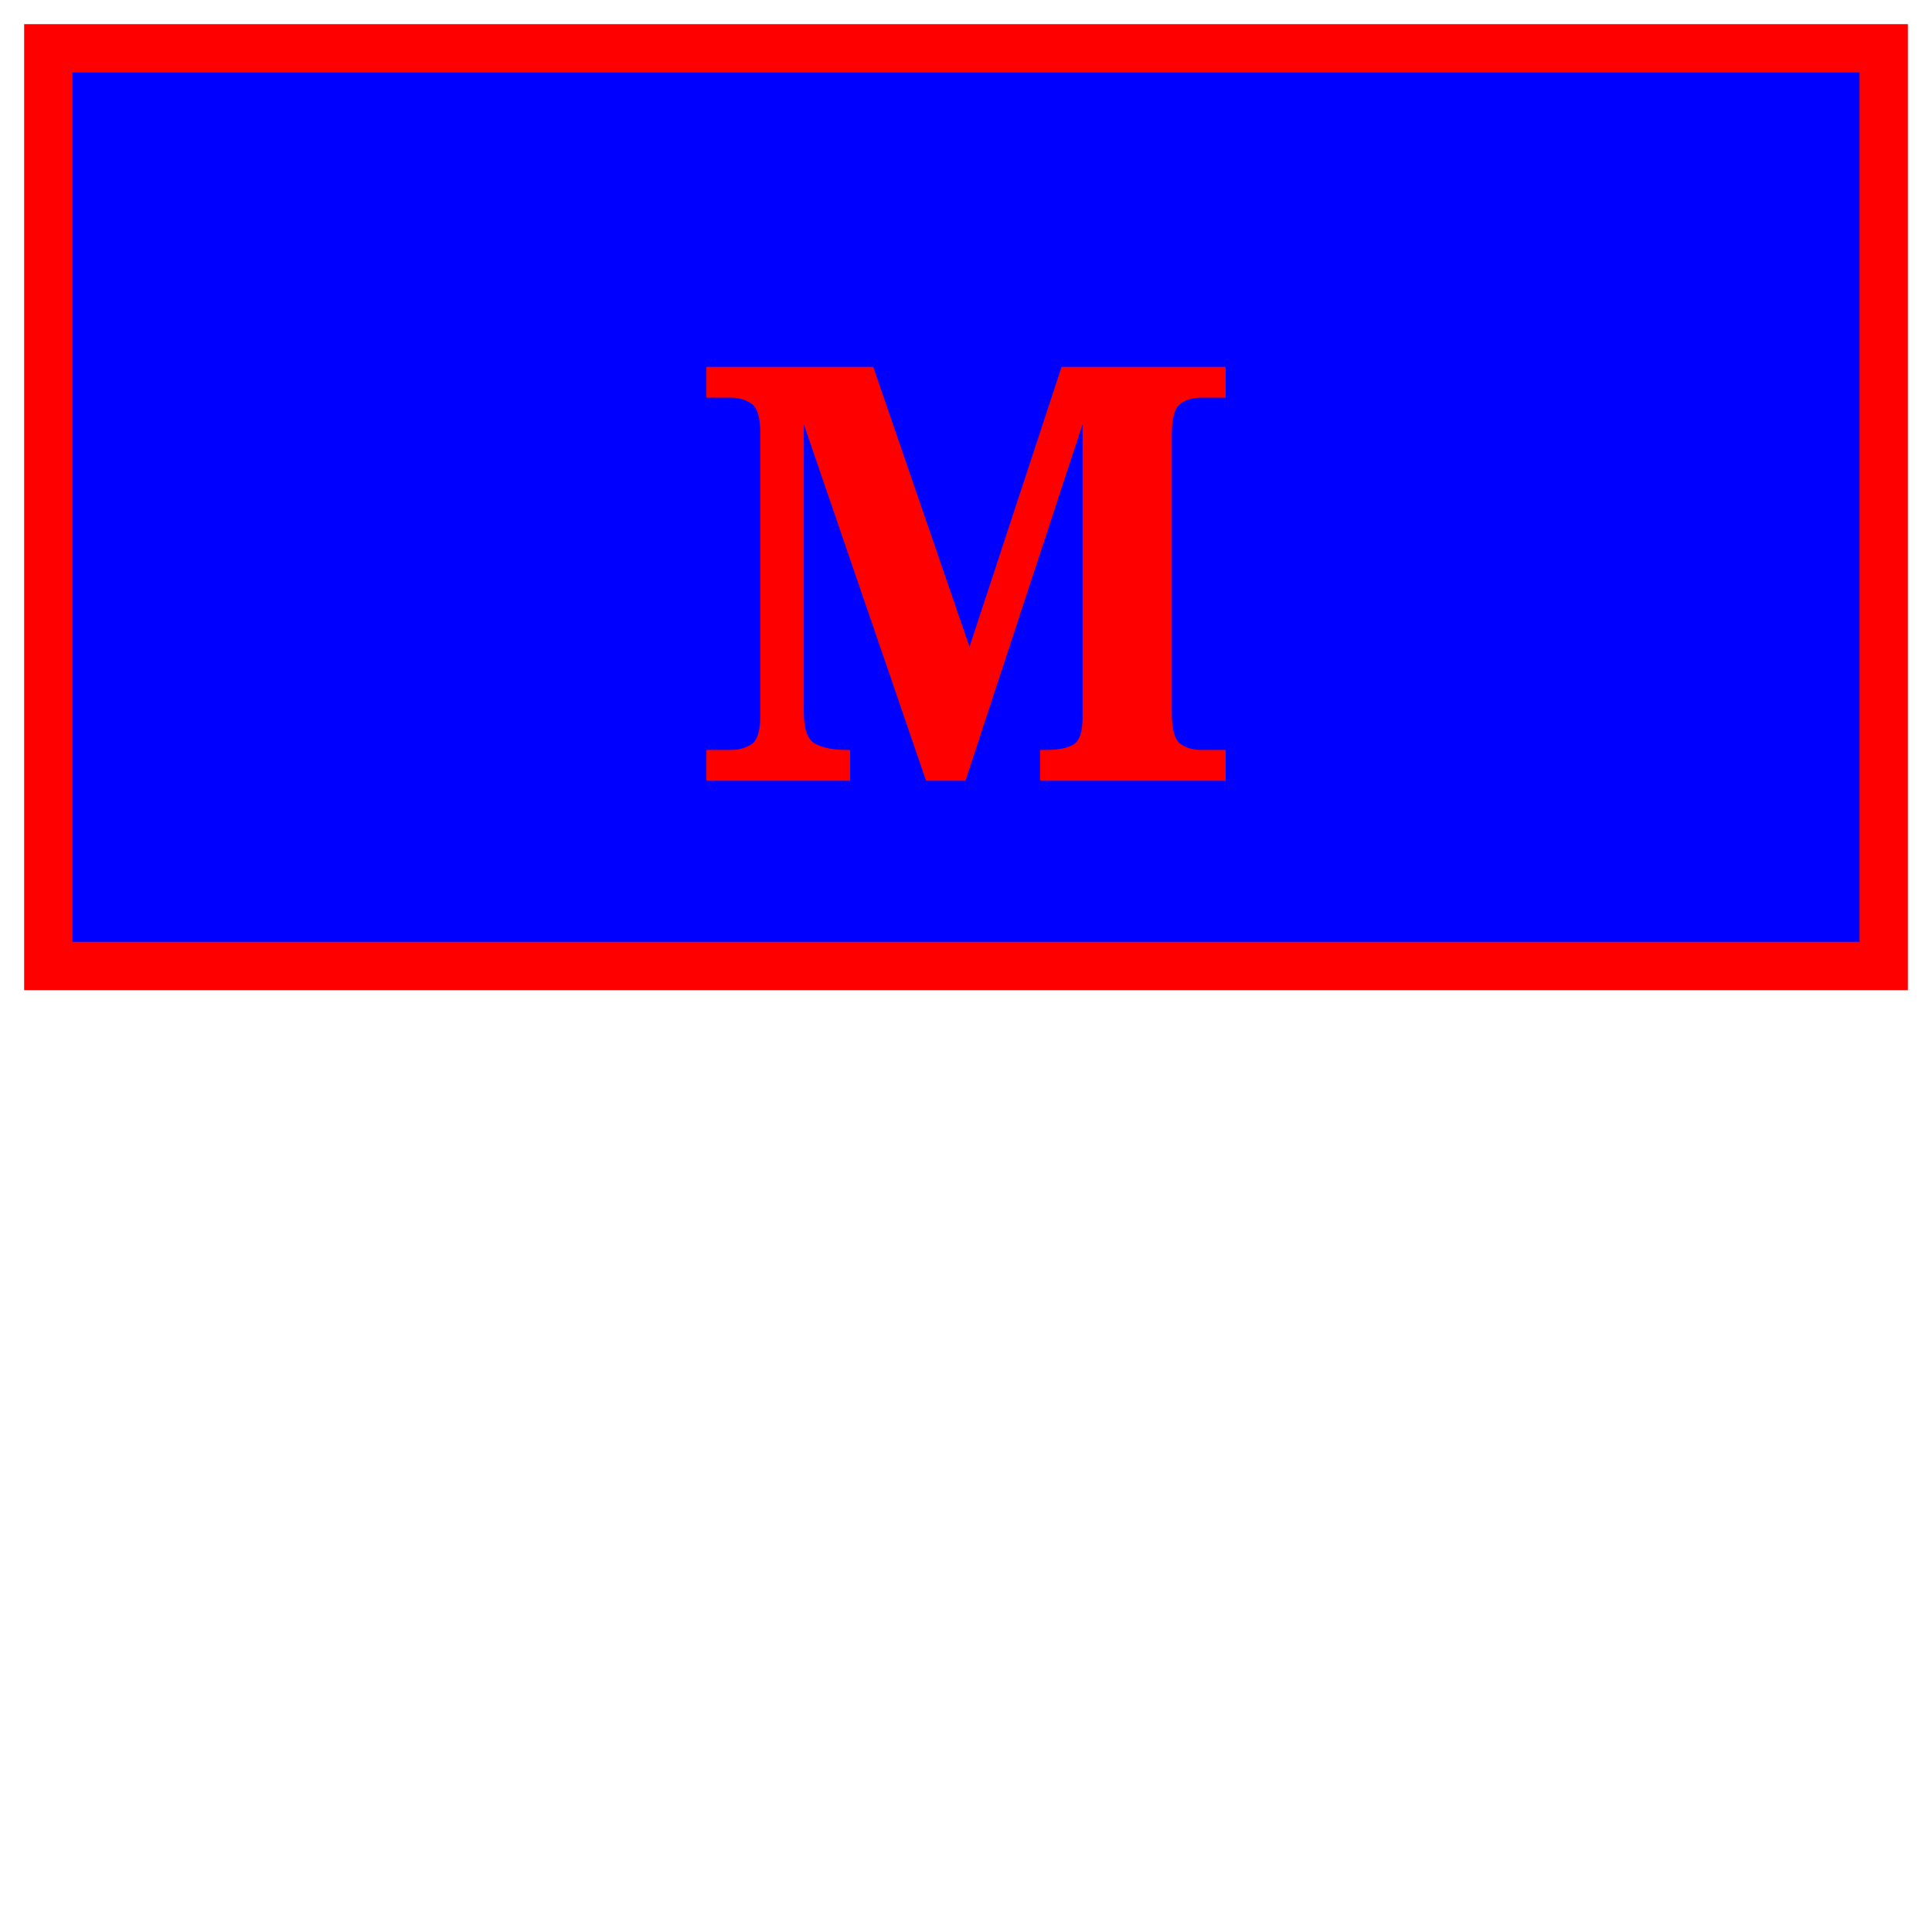
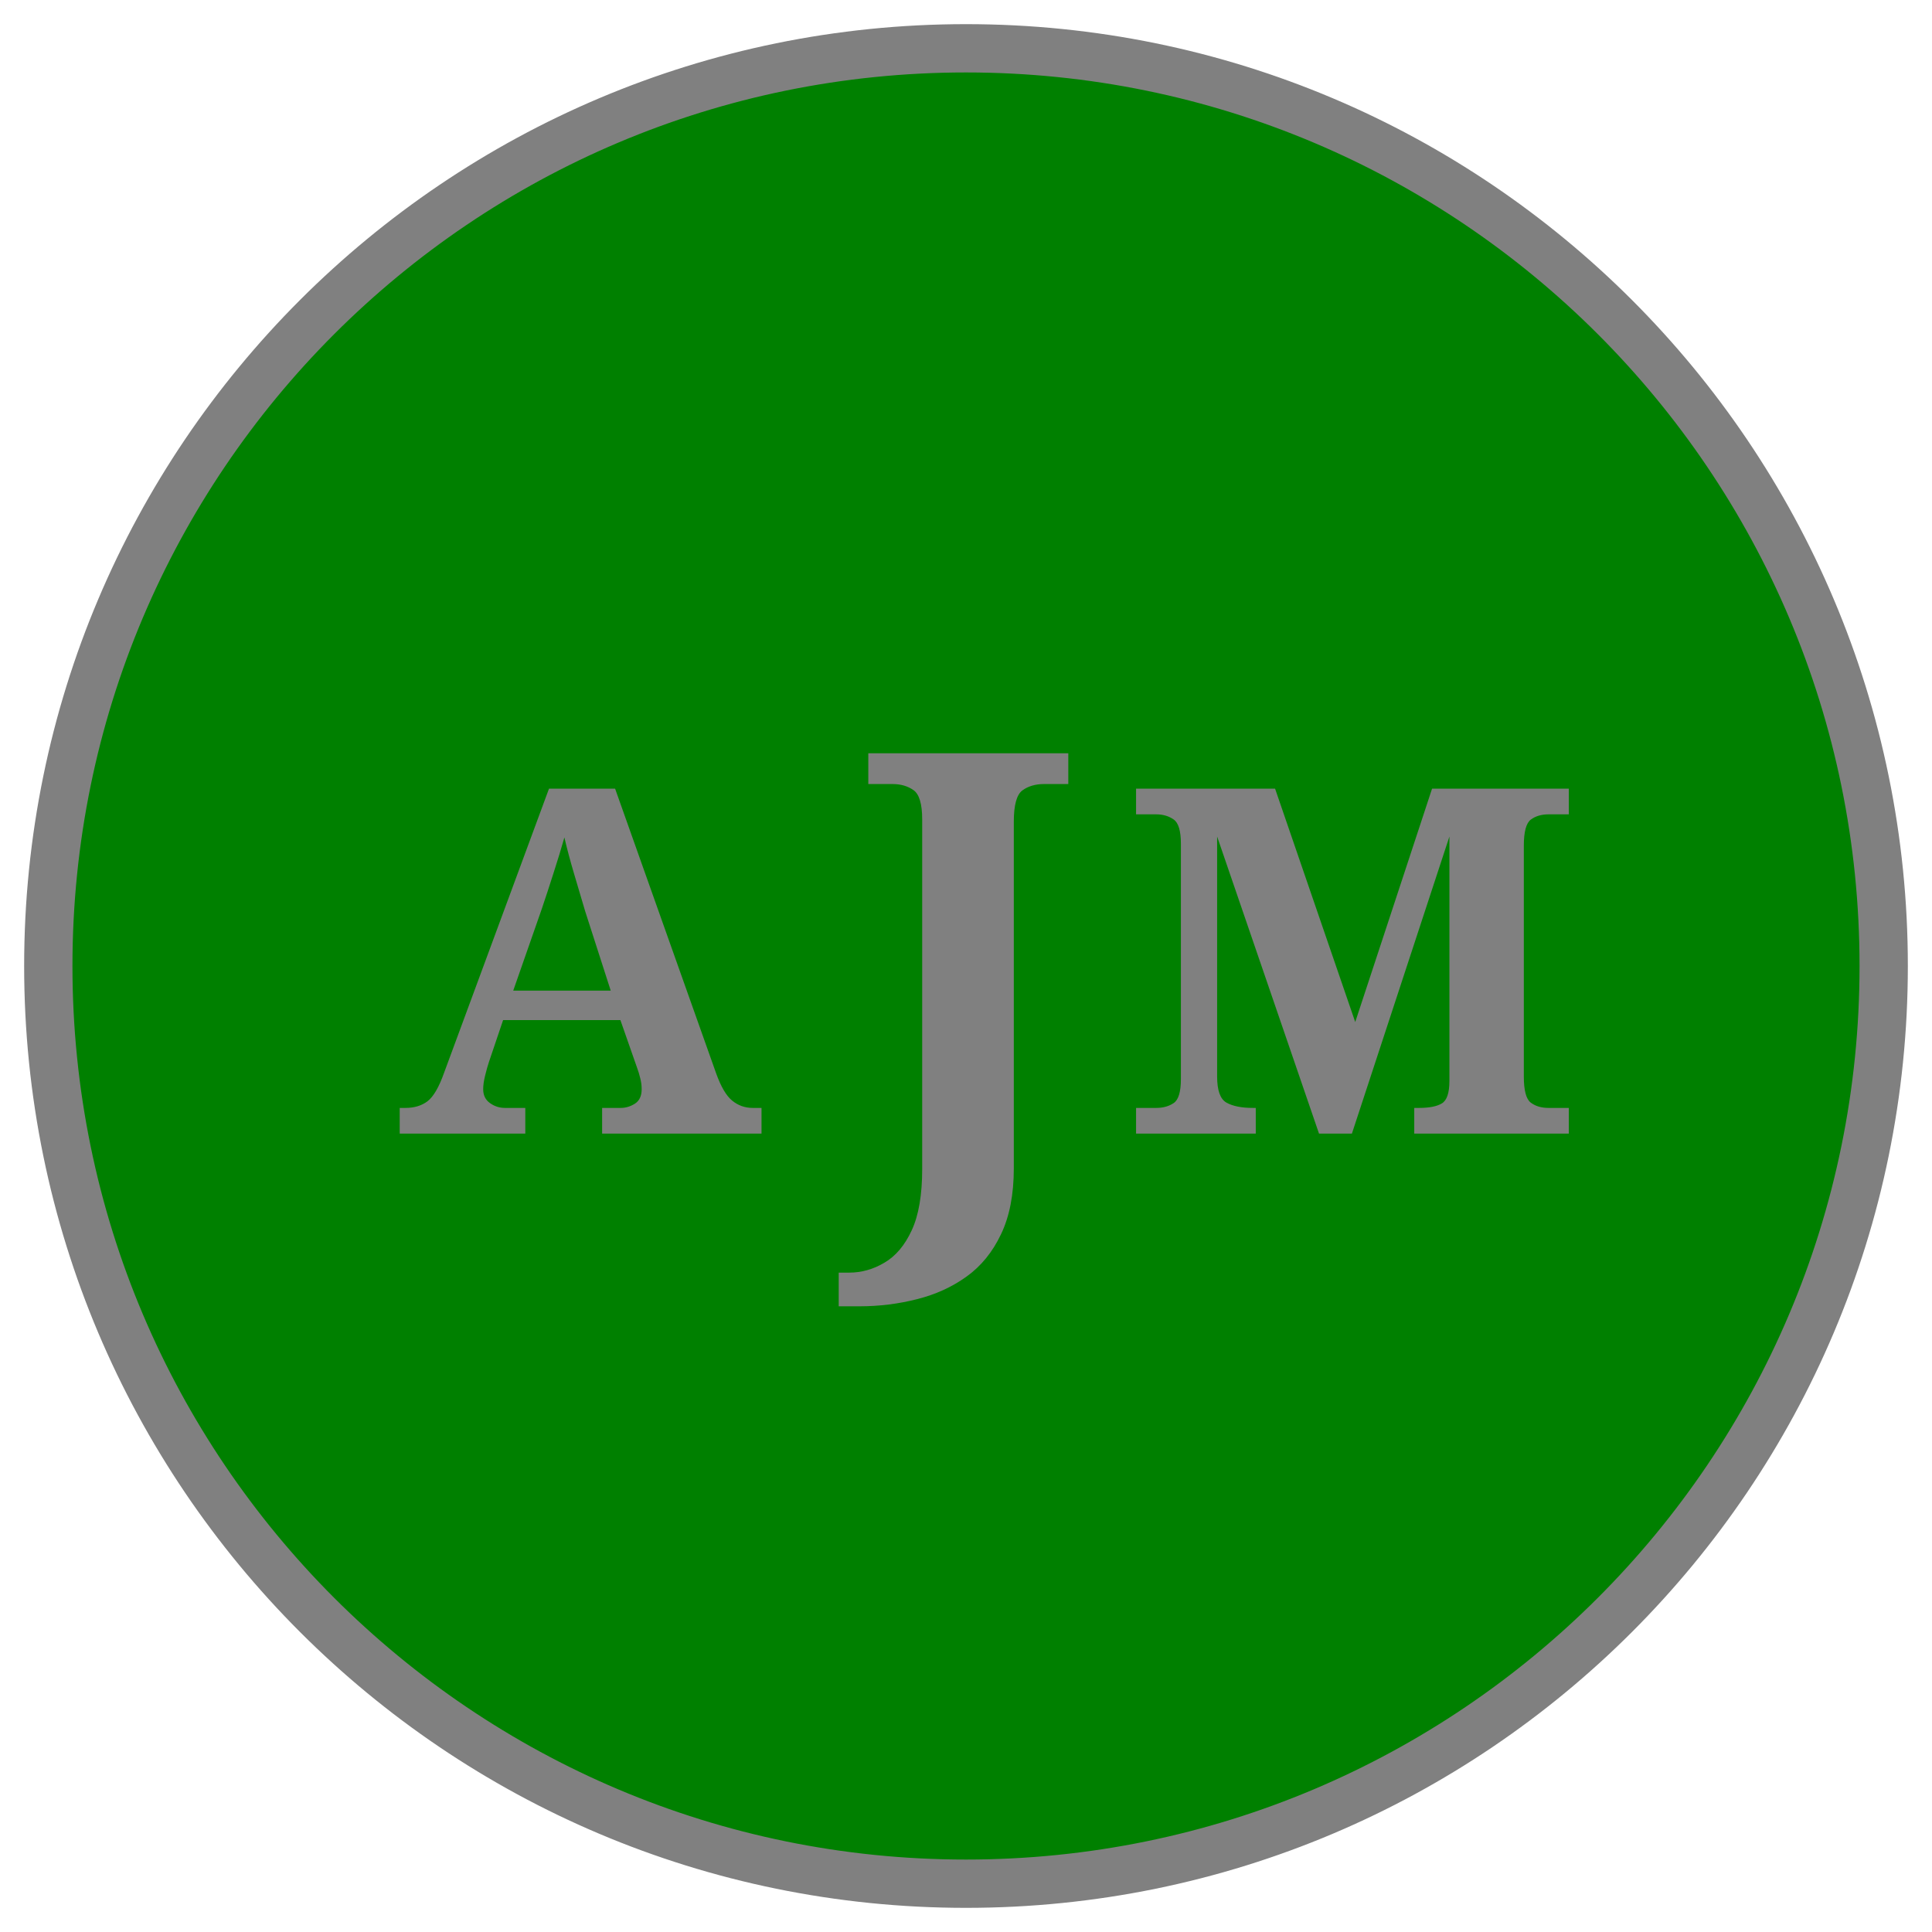
<svg xmlns="http://www.w3.org/2000/svg" width="200" height="200">
-   <rect x="5" y="5" width="190" height="95" fill="#0000FF" stroke="#FF0000" stroke-width="5" />
-   <text x="100" y="60" dominant-baseline="middle" text-anchor="middle" font-family="Georgia" font-size="60" font-weight="bold" fill="#FF0000">M</text>
+   <circle cx="100" cy="100" r="95" fill="#008000" stroke="#808080" stroke-width="5" />
+   <text x="60" y="100" dominant-baseline="middle" text-anchor="middle" font-family="Georgia" font-size="50" font-weight="bold" fill="#808080">A</text>
+   <text x="100" y="100" dominant-baseline="middle" text-anchor="middle" font-family="Georgia" font-size="60" font-weight="bold" fill="#808080">J</text>
+   <text x="140" y="100" dominant-baseline="middle" text-anchor="middle" font-family="Georgia" font-size="50" font-weight="bold" fill="#808080">M</text>
</svg>
